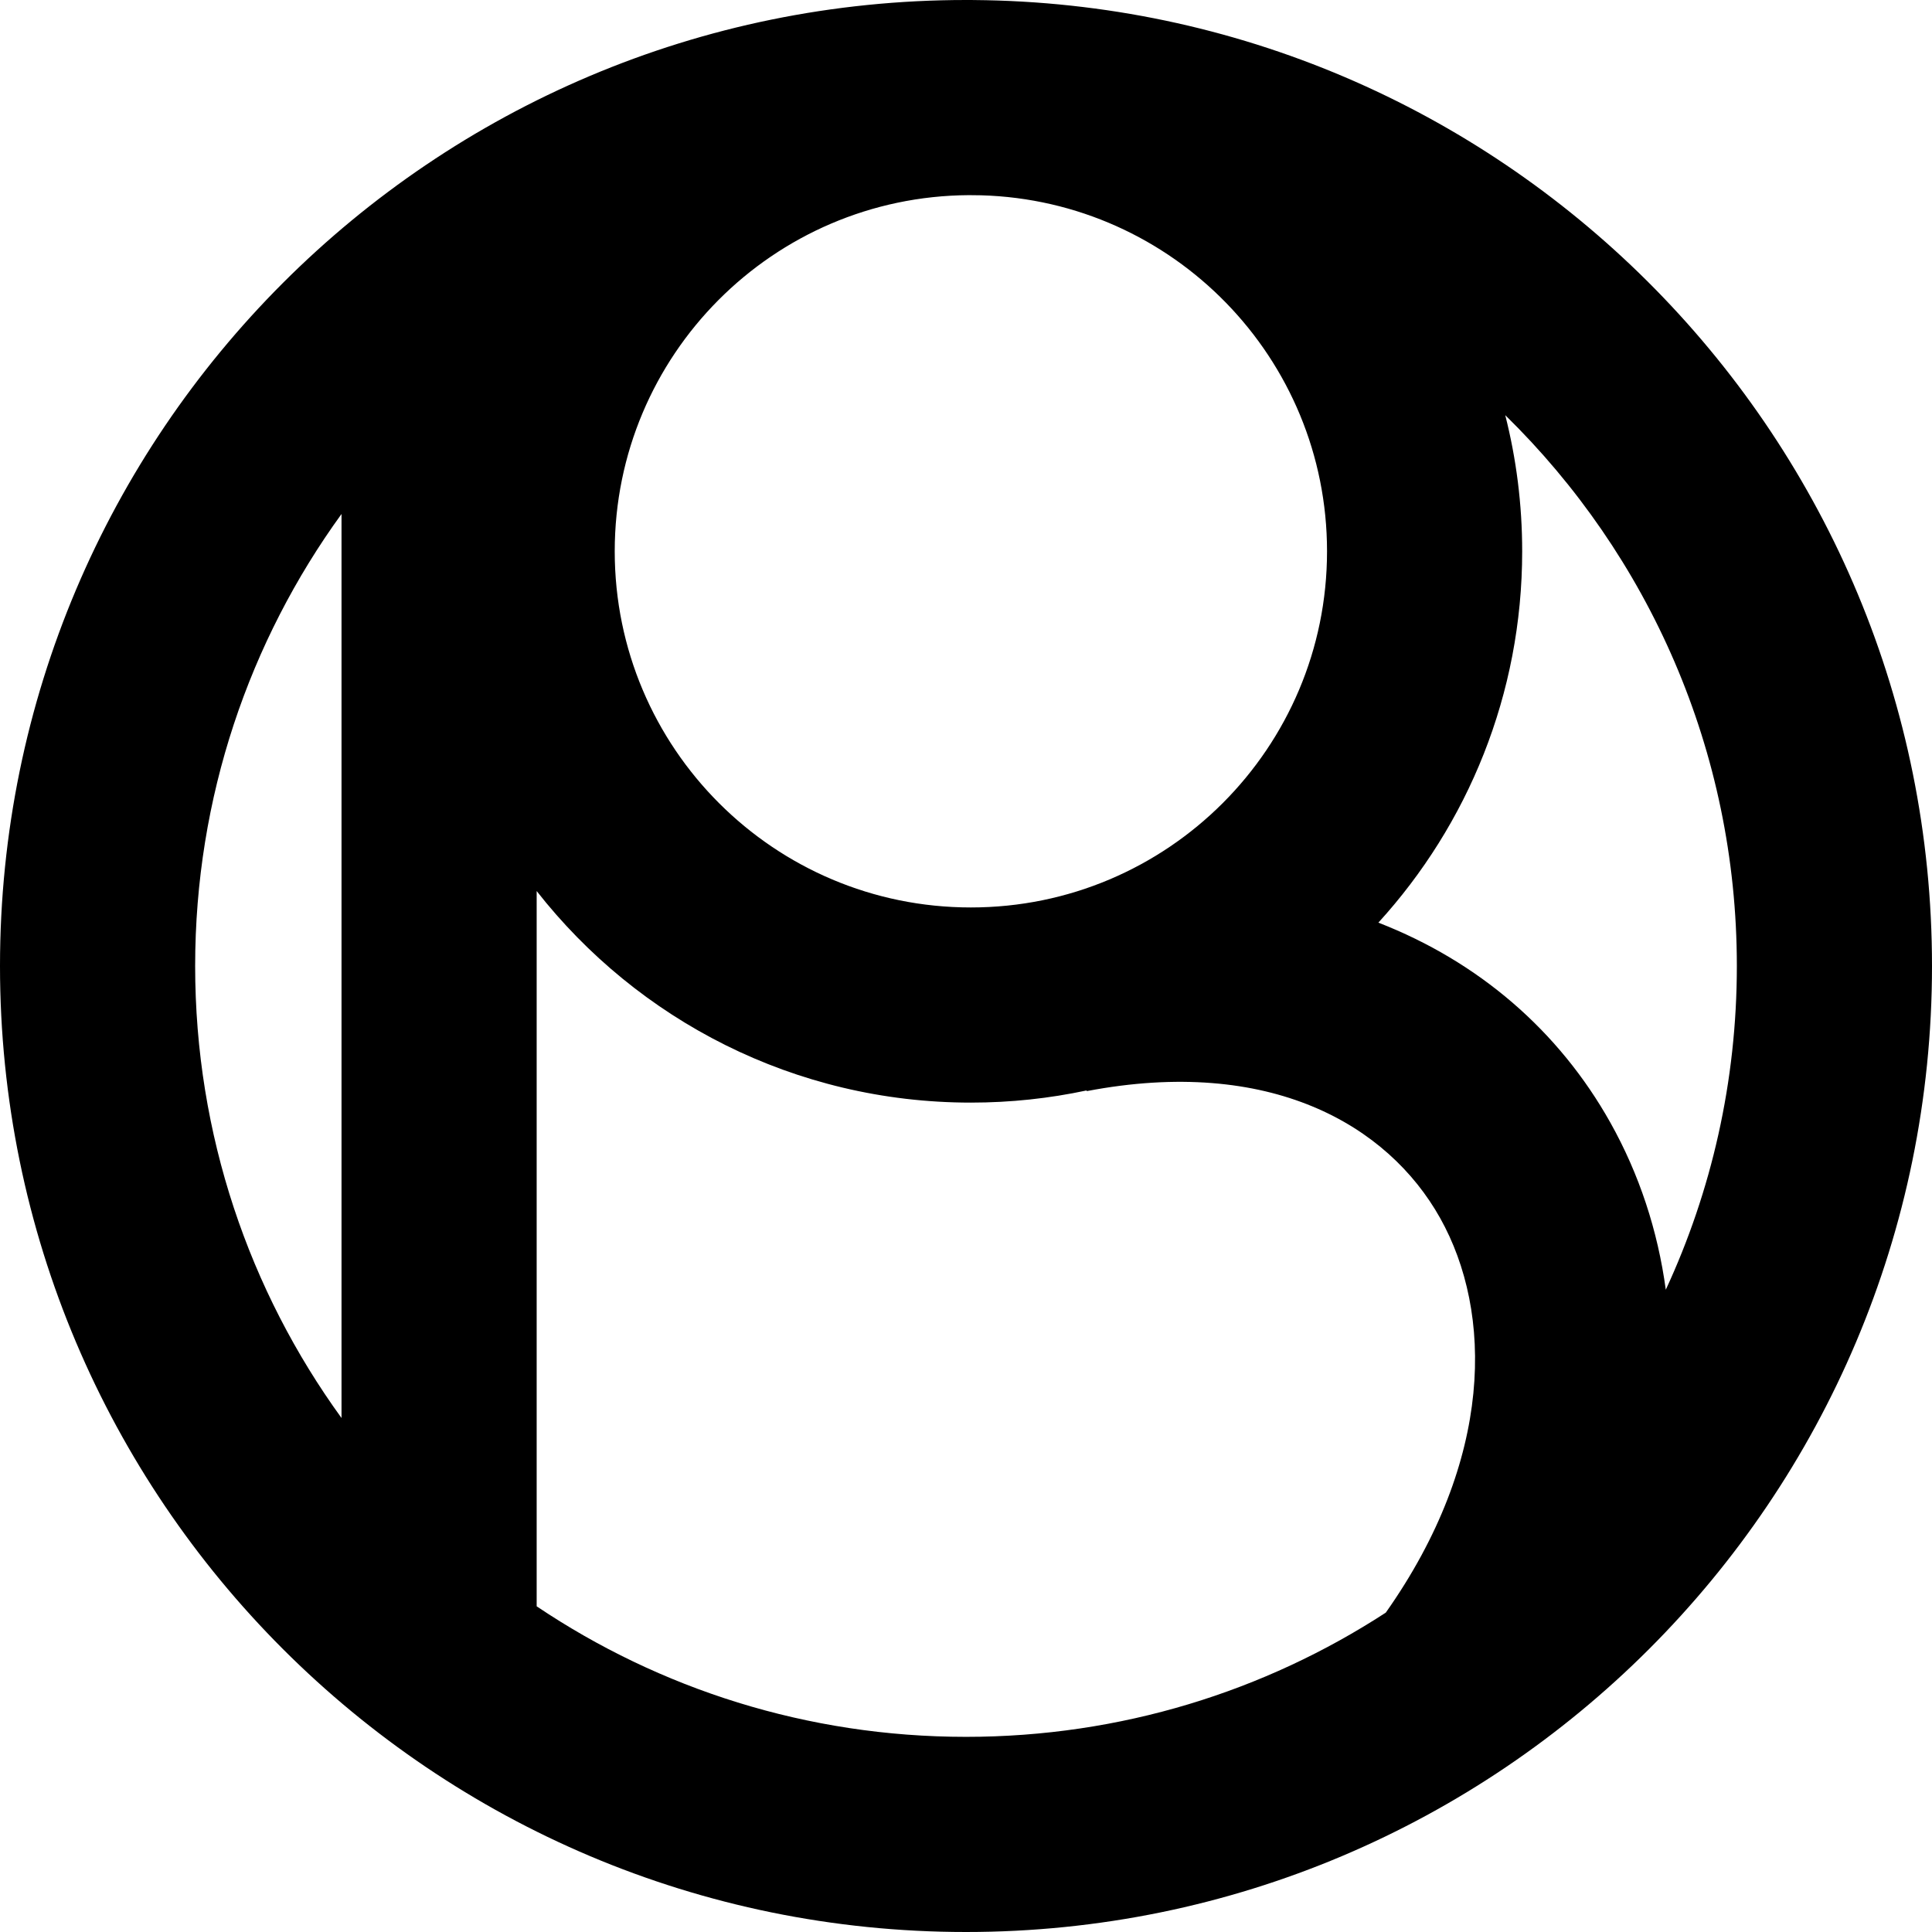
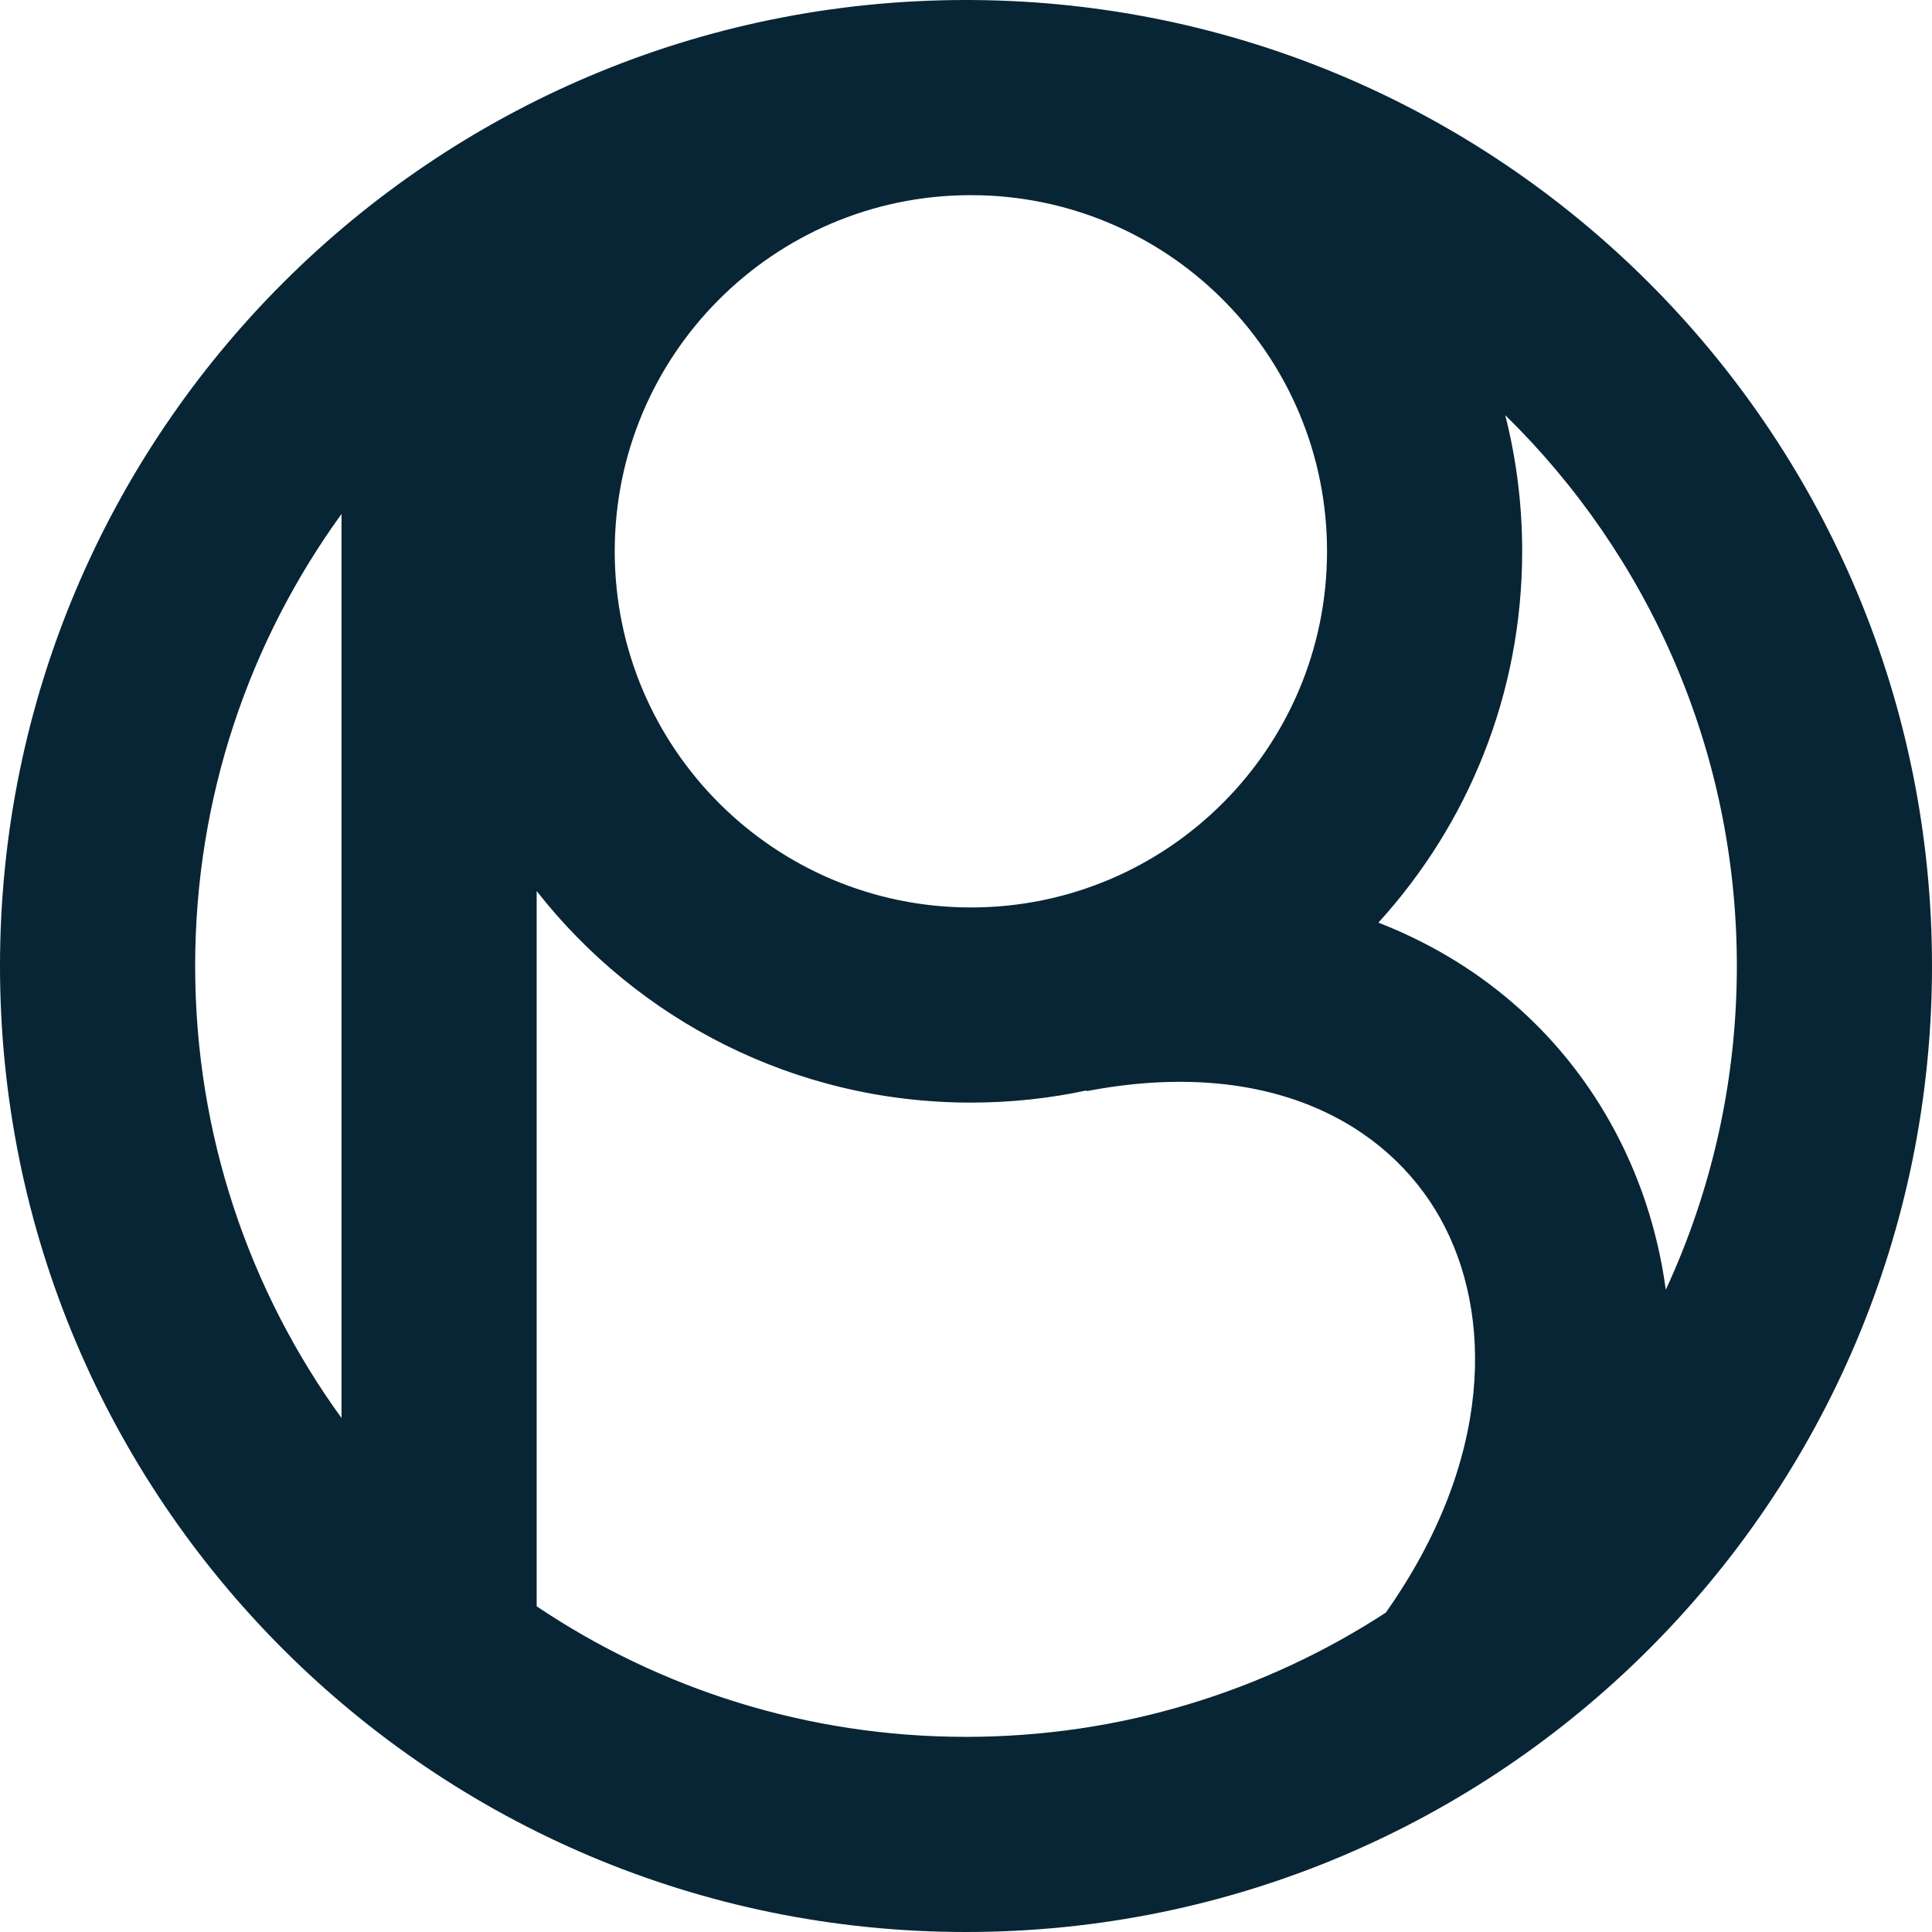
<svg xmlns="http://www.w3.org/2000/svg" width="198" height="198" viewBox="0 0 198 198" fill="none">
-   <path fill-rule="evenodd" clip-rule="evenodd" d="M101.043 0.021C154.776 1.108 198 45.006 198 99C198 153.676 153.676 198 99 198C44.324 198 0 153.676 0 99C0 44.324 44.324 0 99 0C99.095 0 99.19 0 99.285 0C99.356 0 99.428 0 99.5 0C100.016 0 100.53 0.007 101.043 0.021ZM142.022 165.269C129.643 173.322 114.868 178 99 178C82.712 178 67.575 173.071 55 164.622L55 91.318C65.343 104.518 81.431 113 99.5 113C103.569 113 107.538 112.57 111.363 111.753L111.376 111.822C130.145 108.237 142.229 115.265 147.589 124.827C153.018 134.511 153.105 149.557 142.022 165.269ZM170.718 132.175C175.392 122.088 178 110.849 178 99C178 76.882 168.911 56.888 154.264 42.547C155.398 47.01 156 51.685 156 56.5C156 71.159 150.417 84.514 141.262 94.556C151.518 98.542 159.753 105.624 165.036 115.048C167.996 120.33 169.896 126.112 170.718 132.175ZM20 99C20 81.695 25.564 65.69 35 52.676L35 145.324C25.564 132.31 20 116.305 20 99ZM99.298 20C99.719 20.002 100.14 20.007 100.56 20.015C120.228 20.576 136 36.696 136 56.5C136 76.658 119.658 93 99.5 93C79.342 93 63 76.658 63 56.5C63 36.409 79.232 20.11 99.298 20Z" fill="black" />
+   <path fill-rule="evenodd" clip-rule="evenodd" d="M101.043 0.021C154.776 1.108 198 45.006 198 99C198 153.676 153.676 198 99 198C44.324 198 0 153.676 0 99C0 44.324 44.324 0 99 0C99.095 0 99.19 0 99.285 0C99.356 0 99.428 0 99.5 0C100.016 0 100.53 0.007 101.043 0.021ZM142.022 165.269C129.643 173.322 114.868 178 99 178C82.712 178 67.575 173.071 55 164.622L55 91.318C65.343 104.518 81.431 113 99.5 113C103.569 113 107.538 112.57 111.363 111.753L111.376 111.822C130.145 108.237 142.229 115.265 147.589 124.827C153.018 134.511 153.105 149.557 142.022 165.269ZM170.718 132.175C175.392 122.088 178 110.849 178 99C178 76.882 168.911 56.888 154.264 42.547C155.398 47.01 156 51.685 156 56.5C156 71.159 150.417 84.514 141.262 94.556C151.518 98.542 159.753 105.624 165.036 115.048C167.996 120.33 169.896 126.112 170.718 132.175ZM20 99C20 81.695 25.564 65.69 35 52.676L35 145.324C25.564 132.31 20 116.305 20 99ZM99.298 20C99.719 20.002 100.14 20.007 100.56 20.015C120.228 20.576 136 36.696 136 56.5C136 76.658 119.658 93 99.5 93C79.342 93 63 76.658 63 56.5C63 36.409 79.232 20.11 99.298 20Z" fill="#082535" />
</svg>
